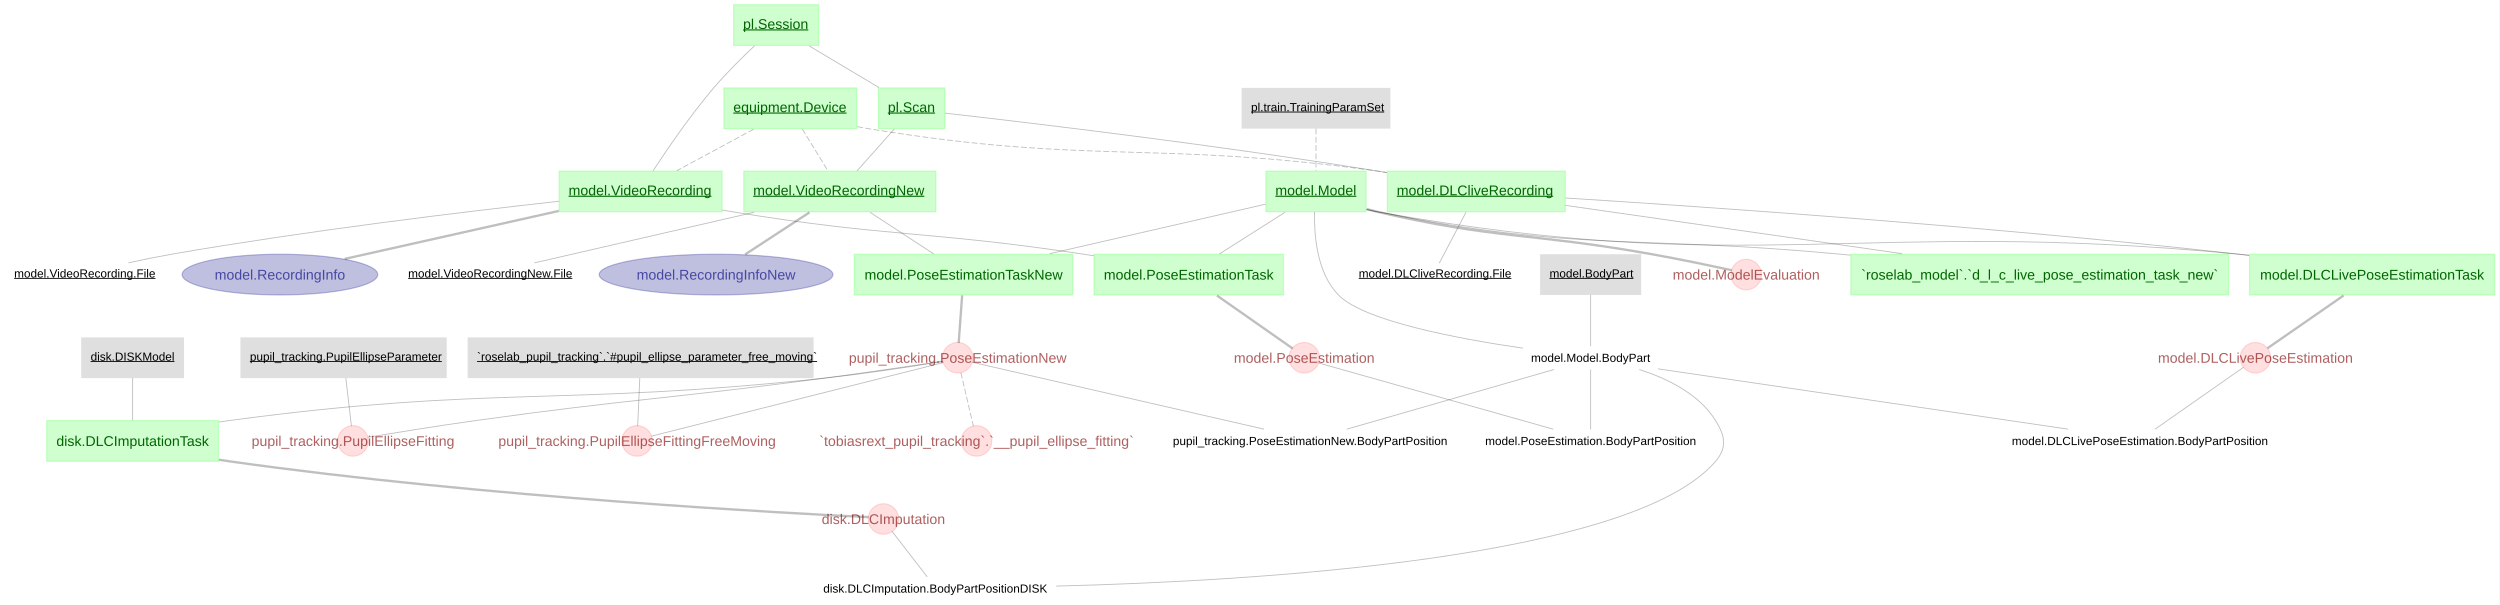
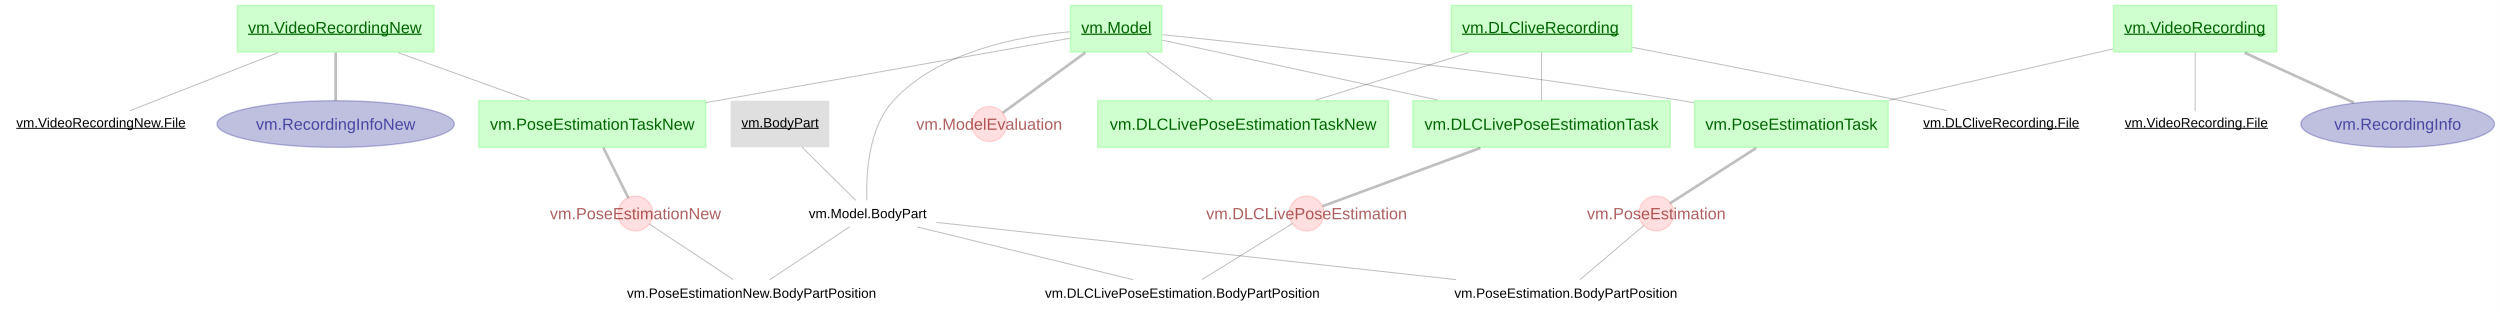
- <svg xmlns="http://www.w3.org/2000/svg" xmlns:xlink="http://www.w3.org/1999/xlink" width="2121pt" height="513pt" viewBox="0.00 0.00 2121.00 513.00">
-   <g id="graph0" class="graph" transform="scale(1 1) rotate(0) translate(4 509.28)">
-     <polygon fill="white" stroke="none" points="-4,4 -4,-509.28 2116.5,-509.28 2116.5,4 -4,4" />
+ <svg xmlns="http://www.w3.org/2000/svg" xmlns:xlink="http://www.w3.org/1999/xlink" width="1851pt" height="231pt" viewBox="0.00 0.00 1851.21 231.04">
+   <g id="graph0" class="graph" transform="scale(1 1) rotate(0) translate(4 227.04)">
+     <polygon fill="white" stroke="none" points="-4,4 -4,-227.04 1847.21,-227.04 1847.21,4 -4,4" />
    <g id="node1" class="node">
-       <polygon fill="#00ff00" fill-opacity="0.188" stroke="#00ff00" stroke-opacity="0.188" points="1886.75,-293.6 1566.25,-293.6 1566.25,-259.04 1886.75,-259.04 1886.75,-293.6" />
-       <text xml:space="preserve" text-anchor="middle" x="1726.5" y="-272.05" font-family="arial" font-size="12.00" fill="darkgreen">`roselab_model`.`d_l_c_live_pose_estimation_task_new`</text>
+       <g id="a_node1">
+         <a xlink:title="→ vm.Model → vm.BodyPart ">
+           <polygon fill="none" stroke="none" points="689.62,-78.96 587.38,-78.96 587.38,-58.96 689.62,-58.96 689.62,-78.96" />
+           <text text-anchor="middle" x="638.5" y="-65.46" font-family="arial" font-size="10.00">vm.Model.BodyPart</text>
+         </a>
+       </g>
+     </g>
+     <g id="node5" class="node">
+       <g id="a_node5">
+         <a xlink:title="→ vm.PoseEstimation → vm.Model.BodyPart ------------------------------ frame_index           x_pos                 y_pos                 z_pos=null            likelihood            ">
+           <polygon fill="none" stroke="none" points="1245.62,-20 1065.38,-20 1065.38,0 1245.62,0 1245.62,-20" />
+           <text text-anchor="middle" x="1155.5" y="-6.5" font-family="arial" font-size="10.00">vm.PoseEstimation.BodyPartPosition</text>
+         </a>
+       </g>
+     </g>
+     <g id="edge1" class="edge">
+       <path fill="none" stroke="#000000" stroke-width="0.75" stroke-opacity="0.251" d="M689.49,-62.34C779.29,-52.45 966.33,-31.84 1074.15,-19.96" />
+     </g>
+     <g id="node8" class="node">
+       <g id="a_node8">
+         <a xlink:title="→ vm.PoseEstimationNew → vm.Model.BodyPart ------------------------------ frame_index           x_pos                 y_pos                 z_pos=null            likelihood            ">
+           <polygon fill="none" stroke="none" points="652,-20 453,-20 453,0 652,0 652,-20" />
+           <text text-anchor="middle" x="552.5" y="-6.5" font-family="arial" font-size="10.00">vm.PoseEstimationNew.BodyPartPosition</text>
+         </a>
+       </g>
+     </g>
+     <g id="edge2" class="edge">
+       <path fill="none" stroke="#000000" stroke-width="0.75" stroke-opacity="0.251" d="M625.06,-59.06C608.91,-48.36 581.96,-30.51 565.84,-19.84" />
+     </g>
+     <g id="node9" class="node">
+       <g id="a_node9">
+         <a xlink:title="→ vm.DLCLivePoseEstimation → vm.Model.BodyPart ------------------------------ frame_index           x_pos                 y_pos                 z_pos=null            likelihood            ">
+           <polygon fill="none" stroke="none" points="980.75,-20 762.25,-20 762.25,0 980.75,0 980.75,-20" />
+           <text text-anchor="middle" x="871.5" y="-6.5" font-family="arial" font-size="10.00">vm.DLCLivePoseEstimation.BodyPartPosition</text>
+         </a>
+       </g>
+     </g>
+     <g id="edge3" class="edge">
+       <path fill="none" stroke="#000000" stroke-width="0.75" stroke-opacity="0.251" d="M675.16,-59C718.86,-48.31 791.44,-30.57 835.05,-19.91" />
    </g>
    <g id="node2" class="node">
-       <polygon fill="#000000" fill-opacity="0.125" stroke="none" points="686.25,-223.04 392.75,-223.04 392.75,-188.48 686.25,-188.48 686.25,-223.04" />
-       <text xml:space="preserve" text-anchor="start" x="400.75" y="-203.26" font-family="arial" text-decoration="underline" font-size="10.00">`roselab_pupil_tracking`.`#pupil_ellipse_parameter_free_moving`</text>
-     </g>
-     <g id="node31" class="node">
-       <g id="a_node31">
-         <a xlink:title="→ `roselab_pupil_tracking`.`#pupil_ellipse_parameter_free_moving` → pupil_tracking.PoseEstimationNew ------------------------------ ellipse_dict          cam_center            eye_center            pupil_center          scale                 theta                 phi                   diameter              ">
-           <ellipse fill="#ff0000" fill-opacity="0.125" stroke="#ff0000" stroke-opacity="0.125" cx="536.5" cy="-135.2" rx="12.96" ry="12.96" />
-           <text xml:space="preserve" text-anchor="middle" x="536.5" y="-130.93" font-family="arial" font-size="12.00" fill="#7f0000" fill-opacity="0.627">pupil_tracking.PupilEllipseFittingFreeMoving</text>
-         </a>
-       </g>
-     </g>
-     <g id="edge1" class="edge">
-       <path fill="none" stroke="#000000" stroke-width="0.75" stroke-opacity="0.251" d="M538.79,-188.51C538.24,-176 537.5,-159.01 537.01,-147.83" />
+       <g id="a_node2">
+         <a xlink:title="→ vm.VideoRecordingNew → vm.Model ------------------------------ task_mode=&quot;load&quot;      pose_estimation_output_dir=&quot;&quot;  pose_estimation_params=null  ">
+           <polygon fill="#00ff00" fill-opacity="0.188" stroke="#00ff00" stroke-opacity="0.188" points="518.62,-152.48 350.38,-152.48 350.38,-117.92 518.62,-117.92 518.62,-152.48" />
+           <text text-anchor="middle" x="434.5" y="-130.93" font-family="arial" font-size="12.00" fill="darkgreen">vm.PoseEstimationTaskNew</text>
+         </a>
+       </g>
+     </g>
+     <g id="node10" class="node">
+       <g id="a_node10">
+         <a xlink:title="→ vm.PoseEstimationTaskNew ------------------------------ pose_estimation_time  ">
+           <ellipse fill="#ff0000" fill-opacity="0.125" stroke="#ff0000" stroke-opacity="0.125" cx="466.5" cy="-68.96" rx="12.96" ry="12.96" />
+           <text text-anchor="middle" x="466.5" y="-64.69" font-family="arial" font-size="12.00" fill="#7f0000" fill-opacity="0.627">vm.PoseEstimationNew</text>
+         </a>
+       </g>
+     </g>
+     <g id="edge4" class="edge">
+       <path fill="none" stroke="#000000" stroke-width="2" stroke-opacity="0.251" d="M442.74,-117.66C448.59,-105.91 456.27,-90.49 461.29,-80.41" />
    </g>
    <g id="node3" class="node">
-       <ellipse fill="#ff0000" fill-opacity="0.125" stroke="#ff0000" stroke-opacity="0.125" cx="824.5" cy="-135.2" rx="12.96" ry="12.96" />
-       <text xml:space="preserve" text-anchor="middle" x="824.5" y="-130.93" font-family="arial" font-size="12.00" fill="#7f0000" fill-opacity="0.627">`tobiasrext_pupil_tracking`.`__pupil_ellipse_fitting`</text>
+       <g id="a_node3">
+         <a xlink:title="body_part             ------------------------------ body_part_description=&quot;&quot;  ">
+           <polygon fill="#000000" fill-opacity="0.125" stroke="none" points="610,-152.48 537,-152.48 537,-117.92 610,-117.92 610,-152.48" />
+           <text text-anchor="start" x="545" y="-132.7" font-family="arial" text-decoration="underline" font-size="10.00">vm.BodyPart</text>
+         </a>
+       </g>
+     </g>
+     <g id="edge5" class="edge">
+       <path fill="none" stroke="#000000" stroke-width="0.75" stroke-opacity="0.251" d="M589.9,-117.99C602.54,-105.5 619.52,-88.72 629.7,-78.66" />
    </g>
    <g id="node4" class="node">
      <g id="a_node4">
-         <a xlink:title="camera                ------------------------------ camera_description=&quot;&quot;  ">
-           <polygon fill="#00ff00" fill-opacity="0.188" stroke="#00ff00" stroke-opacity="0.188" points="722.88,-434.72 610.12,-434.72 610.12,-400.16 722.88,-400.16 722.88,-434.72" />
-           <text xml:space="preserve" text-anchor="start" x="618.12" y="-414.17" font-family="arial" text-decoration="underline" font-size="12.00" fill="darkgreen">equipment.Device</text>
+         <a xlink:title="→ `roselab_scan`.`scan` recording_id          ------------------------------ → `roselab_equipment`.`device` ">
+           <polygon fill="#00ff00" fill-opacity="0.188" stroke="#00ff00" stroke-opacity="0.188" points="1204.38,-223.04 1070.62,-223.04 1070.62,-188.48 1204.38,-188.48 1204.38,-223.04" />
+           <text text-anchor="start" x="1078.62" y="-202.49" font-family="arial" text-decoration="underline" font-size="12.00" fill="darkgreen">vm.DLCliveRecording</text>
+         </a>
+       </g>
+     </g>
+     <g id="node7" class="node">
+       <g id="a_node7">
+         <a xlink:title="→ vm.DLCliveRecording → vm.Model ------------------------------ task_mode=&quot;load&quot;      pose_estimation_output_dir=&quot;&quot;  pose_estimation_params=null  ">
+           <polygon fill="#00ff00" fill-opacity="0.188" stroke="#00ff00" stroke-opacity="0.188" points="1232.88,-152.48 1042.12,-152.48 1042.12,-117.92 1232.88,-117.92 1232.88,-152.48" />
+           <text text-anchor="middle" x="1137.5" y="-130.93" font-family="arial" font-size="12.00" fill="darkgreen">vm.DLCLivePoseEstimationTask</text>
+         </a>
+       </g>
+     </g>
+     <g id="edge6" class="edge">
+       <path fill="none" stroke="#000000" stroke-width="0.75" stroke-opacity="0.251" d="M1137.5,-188.16C1137.5,-177.38 1137.5,-163.39 1137.5,-152.64" />
+     </g>
+     <g id="node17" class="node">
+       <g id="a_node17">
+         <a xlink:title="→ vm.DLCliveRecording file_id               ------------------------------ file_path             ">
+           <polygon fill="none" stroke="none" points="1542.88,-145.2 1412.12,-145.2 1412.12,-125.2 1542.88,-125.2 1542.88,-145.2" />
+           <text text-anchor="start" x="1420.12" y="-132.7" font-family="arial" text-decoration="underline" font-size="10.00">vm.DLCliveRecording.File</text>
+         </a>
+       </g>
+     </g>
+     <g id="edge7" class="edge">
+       <path fill="none" stroke="#000000" stroke-width="0.75" stroke-opacity="0.251" d="M1204.82,-191.96C1258.64,-181.63 1336,-166.54 1403.5,-152.48 1414.58,-150.17 1426.56,-147.58 1437.59,-145.15" />
+     </g>
+     <g id="node22" class="node">
+       <g id="a_node22">
+         <a xlink:title="→ vm.DLCliveRecording → vm.Model ------------------------------ task_mode=&quot;load&quot;      pose_estimation_output_dir=&quot;&quot;  pose_estimation_params=null  ">
+           <polygon fill="#00ff00" fill-opacity="0.188" stroke="#00ff00" stroke-opacity="0.188" points="1024.25,-152.48 808.75,-152.48 808.75,-117.92 1024.25,-117.92 1024.25,-152.48" />
+           <text text-anchor="middle" x="916.5" y="-130.93" font-family="arial" font-size="12.00" fill="darkgreen">vm.DLCLivePoseEstimationTaskNew</text>
+         </a>
+       </g>
+     </g>
+     <g id="edge8" class="edge">
+       <path fill="none" stroke="#000000" stroke-width="0.75" stroke-opacity="0.251" d="M1083.44,-187.99C1049.06,-177.32 1004.73,-163.57 970.39,-152.92" />
+     </g>
+     <g id="node6" class="node">
+       <g id="a_node6">
+         <a xlink:title="→ vm.VideoRecording file_id               ------------------------------ file_path             ">
+           <polygon fill="none" stroke="none" points="1681.62,-145.2 1561.38,-145.2 1561.38,-125.2 1681.62,-125.2 1681.62,-145.2" />
+           <text text-anchor="start" x="1569.38" y="-132.7" font-family="arial" text-decoration="underline" font-size="10.00">vm.VideoRecording.File</text>
+         </a>
+       </g>
+     </g>
+     <g id="node14" class="node">
+       <g id="a_node14">
+         <a xlink:title="→ vm.DLCLivePoseEstimationTask ------------------------------ pose_estimation_time  ">
+           <ellipse fill="#ff0000" fill-opacity="0.125" stroke="#ff0000" stroke-opacity="0.125" cx="963.5" cy="-68.96" rx="12.96" ry="12.96" />
+           <text text-anchor="middle" x="963.5" y="-64.69" font-family="arial" font-size="12.00" fill="#7f0000" fill-opacity="0.627">vm.DLCLivePoseEstimation</text>
+         </a>
+       </g>
+     </g>
+     <g id="edge9" class="edge">
+       <path fill="none" stroke="#000000" stroke-width="2" stroke-opacity="0.251" d="M1092.24,-117.49C1052.97,-102.99 998.83,-83 975.26,-74.3" />
+     </g>
+     <g id="edge10" class="edge">
+       <path fill="none" stroke="#000000" stroke-width="0.75" stroke-opacity="0.251" d="M476.7,-61.2C492.19,-50.95 521.64,-31.44 538.92,-20" />
+     </g>
+     <g id="node11" class="node">
+       <g id="a_node11">
+         <a xlink:title="→ vm.VideoRecording ------------------------------ px_height             px_width              nframes               fps=null              recording_datetime=null  recording_duration    ">
+           <ellipse fill="#00007f" fill-opacity="0.251" stroke="#00007f" stroke-opacity="0.251" cx="1771.5" cy="-135.2" rx="71.71" ry="17.28" />
+           <text text-anchor="middle" x="1771.5" y="-130.93" font-family="arial" font-size="12.00" fill="#00007f" fill-opacity="0.627">vm.RecordingInfo</text>
        </a>
      </g>
    </g>
    <g id="node12" class="node">
      <g id="a_node12">
-         <a xlink:title="→ pl.Session recording_id          ------------------------------ → equipment.Device ">
-           <polygon fill="#00ff00" fill-opacity="0.188" stroke="#00ff00" stroke-opacity="0.188" points="608.62,-364.16 470.38,-364.16 470.38,-329.6 608.62,-329.6 608.62,-364.16" />
-           <text xml:space="preserve" text-anchor="start" x="478.38" y="-343.61" font-family="arial" text-decoration="underline" font-size="12.00" fill="darkgreen">model.VideoRecording</text>
-         </a>
-       </g>
-     </g>
-     <g id="edge2" class="edge">
-       <path fill="none" stroke="#000000" stroke-width="0.75" stroke-dasharray="5,2" stroke-opacity="0.251" d="M635.43,-399.67C615.61,-388.96 590.01,-375.15 570.25,-364.48" />
+         <a xlink:title="model_name            ------------------------------ task                  date                  iteration             snapshotindex         shuffle               trainingsetindex      scorer                config_template       project_path          model_prefix=&quot;&quot;       model_description=&quot;&quot;  → [nullable] `roselab_train`.`#training_param_set` UNIQUE INDEX (task, date, iteration, shuffle, snapshotindex, trainingsetindex) ">
+           <polygon fill="#00ff00" fill-opacity="0.188" stroke="#00ff00" stroke-opacity="0.188" points="856.38,-223.04 788.62,-223.04 788.62,-188.48 856.38,-188.48 856.38,-223.04" />
+           <text text-anchor="start" x="796.62" y="-202.49" font-family="arial" text-decoration="underline" font-size="12.00" fill="darkgreen">vm.Model</text>
+         </a>
+       </g>
+     </g>
+     <g id="edge11" class="edge">
+       <path fill="none" stroke="#000000" stroke-width="0.75" stroke-opacity="0.251" d="M788.2,-203.51C750.66,-200.24 691.32,-189.14 657.5,-152.48 638.26,-131.63 637.23,-95.31 637.89,-78.7" />
+     </g>
+     <g id="edge12" class="edge">
+       <path fill="none" stroke="#000000" stroke-width="0.75" stroke-opacity="0.251" d="M788.41,-198.74C728.59,-188.17 603.07,-165.99 518.76,-151.09" />
+     </g>
+     <g id="edge13" class="edge">
+       <path fill="none" stroke="#000000" stroke-width="0.75" stroke-opacity="0.251" d="M856.81,-197.29C905.36,-186.72 995.45,-167.12 1060.49,-152.96" />
+     </g>
+     <g id="node20" class="node">
+       <g id="a_node20">
+         <a xlink:title="→ vm.Model ------------------------------ train_iterations      train_error=null      test_error=null       p_cutoff=null         train_error_p=null    test_error_p=null     ">
+           <ellipse fill="#ff0000" fill-opacity="0.125" stroke="#ff0000" stroke-opacity="0.125" cx="728.5" cy="-135.2" rx="12.96" ry="12.96" />
+           <text text-anchor="middle" x="728.5" y="-130.93" font-family="arial" font-size="12.00" fill="#7f0000" fill-opacity="0.627">vm.ModelEvaluation</text>
+         </a>
+       </g>
+     </g>
+     <g id="edge14" class="edge">
+       <path fill="none" stroke="#000000" stroke-width="2" stroke-opacity="0.251" d="M799.75,-188.16C780.18,-173.9 752.91,-154 738.44,-143.45" />
+     </g>
+     <g id="node21" class="node">
+       <g id="a_node21">
+         <a xlink:title="→ vm.VideoRecording → vm.Model ------------------------------ task_mode=&quot;load&quot;      pose_estimation_output_dir=&quot;&quot;  pose_estimation_params=null  ">
+           <polygon fill="#00ff00" fill-opacity="0.188" stroke="#00ff00" stroke-opacity="0.188" points="1394.25,-152.48 1250.75,-152.48 1250.75,-117.92 1394.25,-117.92 1394.25,-152.48" />
+           <text text-anchor="middle" x="1322.5" y="-130.93" font-family="arial" font-size="12.00" fill="darkgreen">vm.PoseEstimationTask</text>
+         </a>
+       </g>
+     </g>
+     <g id="edge15" class="edge">
+       <path fill="none" stroke="#000000" stroke-width="0.75" stroke-opacity="0.251" d="M856.84,-201.35C928.54,-194.03 1099.32,-175.61 1241.5,-152.48 1244.47,-152 1247.5,-151.48 1250.56,-150.95" />
+     </g>
+     <g id="edge16" class="edge">
+       <path fill="none" stroke="#000000" stroke-width="0.75" stroke-opacity="0.251" d="M845.25,-188.16C859.93,-177.46 878.94,-163.6 893.63,-152.88" />
+     </g>
+     <g id="node13" class="node">
+       <g id="a_node13">
+         <a xlink:title="→ vm.PoseEstimationTask ------------------------------ pose_estimation_time  ">
+           <ellipse fill="#ff0000" fill-opacity="0.125" stroke="#ff0000" stroke-opacity="0.125" cx="1222.5" cy="-68.96" rx="12.96" ry="12.96" />
+           <text text-anchor="middle" x="1222.5" y="-64.69" font-family="arial" font-size="12.00" fill="#7f0000" fill-opacity="0.627">vm.PoseEstimation</text>
+         </a>
+       </g>
+     </g>
+     <g id="edge17" class="edge">
+       <path fill="none" stroke="#000000" stroke-width="0.75" stroke-opacity="0.251" d="M1213.18,-60.04C1200.81,-49.52 1179.03,-31 1166.06,-19.98" />
+     </g>
+     <g id="edge18" class="edge">
+       <path fill="none" stroke="#000000" stroke-width="0.75" stroke-opacity="0.251" d="M953.3,-61.65C936.93,-51.51 904.71,-31.56 885.97,-19.96" />
+     </g>
+     <g id="node15" class="node">
+       <g id="a_node15">
+         <a xlink:title="→ vm.VideoRecordingNew file_id               ------------------------------ file_path             ">
+           <polygon fill="none" stroke="none" points="139,-145.2 0,-145.2 0,-125.2 139,-125.2 139,-145.2" />
+           <text text-anchor="start" x="8" y="-132.7" font-family="arial" text-decoration="underline" font-size="10.00">vm.VideoRecordingNew.File</text>
+         </a>
+       </g>
+     </g>
+     <g id="node16" class="node">
+       <g id="a_node16">
+         <a xlink:title="→ vm.VideoRecordingNew ------------------------------ px_height             px_width              nframes               fps=null              recording_datetime=null  recording_duration    ">
+           <ellipse fill="#00007f" fill-opacity="0.251" stroke="#00007f" stroke-opacity="0.251" cx="244.5" cy="-135.2" rx="87.89" ry="17.28" />
+           <text text-anchor="middle" x="244.5" y="-130.93" font-family="arial" font-size="12.00" fill="#00007f" fill-opacity="0.627">vm.RecordingInfoNew</text>
+         </a>
+       </g>
+     </g>
+     <g id="node18" class="node">
+       <g id="a_node18">
+         <a xlink:title="→ `roselab_session`.`session` recording_id          ------------------------------ → `roselab_equipment`.`device` ">
+           <polygon fill="#00ff00" fill-opacity="0.188" stroke="#00ff00" stroke-opacity="0.188" points="1682,-223.04 1561,-223.04 1561,-188.48 1682,-188.48 1682,-223.04" />
+           <text text-anchor="start" x="1569" y="-202.49" font-family="arial" text-decoration="underline" font-size="12.00" fill="darkgreen">vm.VideoRecording</text>
+         </a>
+       </g>
+     </g>
+     <g id="edge19" class="edge">
+       <path fill="none" stroke="#000000" stroke-width="0.75" stroke-opacity="0.251" d="M1621.5,-188.16C1621.5,-174.53 1621.5,-155.76 1621.5,-144.91" />
+     </g>
+     <g id="edge20" class="edge">
+       <path fill="none" stroke="#000000" stroke-width="2" stroke-opacity="0.251" d="M1658.19,-187.99C1682.91,-176.69 1715.22,-161.92 1739.01,-151.05" />
+     </g>
+     <g id="edge21" class="edge">
+       <path fill="none" stroke="#000000" stroke-width="0.75" stroke-opacity="0.251" d="M1560.63,-190.8C1512.57,-179.78 1445.37,-164.37 1394.61,-152.73" />
    </g>
    <g id="node19" class="node">
      <g id="a_node19">
-         <a xlink:title="→ pl.Scan recording_id          ------------------------------ → equipment.Device ">
-           <polygon fill="#00ff00" fill-opacity="0.188" stroke="#00ff00" stroke-opacity="0.188" points="790,-364.16 627,-364.16 627,-329.6 790,-329.6 790,-364.16" />
-           <text xml:space="preserve" text-anchor="start" x="635" y="-343.61" font-family="arial" text-decoration="underline" font-size="12.00" fill="darkgreen">model.VideoRecordingNew</text>
-         </a>
-       </g>
-     </g>
-     <g id="edge3" class="edge">
-       <path fill="none" stroke="#000000" stroke-width="0.75" stroke-dasharray="5,2" stroke-opacity="0.251" d="M676.67,-399.84C683.27,-389.06 691.84,-375.07 698.43,-364.32" />
-     </g>
-     <g id="node22" class="node">
-       <g id="a_node22">
-         <a xlink:title="→ pl.Scan recording_id          ------------------------------ → equipment.Device ">
-           <polygon fill="#00ff00" fill-opacity="0.188" stroke="#00ff00" stroke-opacity="0.188" points="1324,-364.16 1173,-364.16 1173,-329.6 1324,-329.6 1324,-364.16" />
-           <text xml:space="preserve" text-anchor="start" x="1181" y="-343.61" font-family="arial" text-decoration="underline" font-size="12.00" fill="darkgreen">model.DLCliveRecording</text>
-         </a>
-       </g>
-     </g>
-     <g id="edge4" class="edge">
-       <path fill="none" stroke="#000000" stroke-width="0.75" stroke-dasharray="5,2" stroke-opacity="0.251" d="M723.26,-401.83C726.38,-401.22 729.47,-400.66 732.5,-400.16 922.63,-368.99 973.65,-390.53 1164.5,-364.16 1167.15,-363.79 1169.84,-363.4 1172.56,-362.98" />
-     </g>
-     <g id="node5" class="node">
-       <g id="a_node5">
-         <a xlink:title="parameter_id          ------------------------------ likelihood_thres      exclude_ir_std        ellipticity_thres     description           ">
-           <polygon fill="#000000" fill-opacity="0.125" stroke="none" points="375,-223.04 200,-223.04 200,-188.48 375,-188.48 375,-223.04" />
-           <text xml:space="preserve" text-anchor="start" x="208" y="-203.26" font-family="arial" text-decoration="underline" font-size="10.00">pupil_tracking.PupilEllipseParameter</text>
-         </a>
-       </g>
-     </g>
-     <g id="node14" class="node">
-       <g id="a_node14">
-         <a xlink:title="→ pupil_tracking.PupilEllipseParameter → pupil_tracking.PoseEstimationNew ------------------------------ ellipse_dict          cam_center            eye_center            scale                 theta                 phi                   diameter              ">
-           <ellipse fill="#ff0000" fill-opacity="0.125" stroke="#ff0000" stroke-opacity="0.125" cx="295.5" cy="-135.2" rx="12.96" ry="12.96" />
-           <text xml:space="preserve" text-anchor="middle" x="295.5" y="-130.93" font-family="arial" font-size="12.00" fill="#7f0000" fill-opacity="0.627">pupil_tracking.PupilEllipseFitting</text>
-         </a>
-       </g>
-     </g>
-     <g id="edge5" class="edge">
-       <path fill="none" stroke="#000000" stroke-width="0.75" stroke-opacity="0.251" d="M289.4,-188.51C290.86,-176 292.84,-159.01 294.14,-147.83" />
-     </g>
-     <g id="node6" class="node">
-       <g id="a_node6">
-         <a xlink:title="→ model.Model → model.BodyPart ">
-           <polygon fill="none" stroke="none" points="1403,-215.76 1288,-215.76 1288,-195.76 1403,-195.76 1403,-215.76" />
-           <text xml:space="preserve" text-anchor="middle" x="1345.5" y="-202.26" font-family="arial" font-size="10.00">model.Model.BodyPart</text>
-         </a>
-       </g>
-     </g>
-     <g id="node8" class="node">
-       <g id="a_node8">
-         <a xlink:title="→ disk.DLCImputation → model.Model.BodyPart ------------------------------ frame_index           x_pos                 y_pos                 z_pos=null            uncertainty           imputed_mask          original_likelihood   ">
-           <polygon fill="none" stroke="none" points="892.38,-20 686.62,-20 686.62,0 892.38,0 892.38,-20" />
-           <text xml:space="preserve" text-anchor="middle" x="789.5" y="-6.5" font-family="arial" font-size="10.00">disk.DLCImputation.BodyPartPositionDISK</text>
-         </a>
-       </g>
-     </g>
-     <g id="edge6" class="edge">
-       <path fill="none" stroke="#000000" stroke-width="0.75" stroke-opacity="0.251" d="M1386.75,-195.78C1410.09,-188.36 1437.36,-175.22 1451.5,-152.48 1459.61,-139.44 1461.46,-129.62 1451.5,-117.92 1380.88,-34.98 1059.8,-16.17 892.14,-12.04" />
-     </g>
-     <g id="node9" class="node">
-       <g id="a_node9">
-         <a xlink:title="→ pupil_tracking.PoseEstimationNew → model.Model.BodyPart ------------------------------ frame_index           x_pos                 y_pos                 z_pos=null            likelihood            ">
-           <polygon fill="none" stroke="none" points="1230.62,-145.2 984.38,-145.2 984.38,-125.2 1230.62,-125.2 1230.62,-145.2" />
-           <text xml:space="preserve" text-anchor="middle" x="1107.5" y="-131.7" font-family="arial" font-size="10.00">pupil_tracking.PoseEstimationNew.BodyPartPosition</text>
-         </a>
-       </g>
-     </g>
-     <g id="edge7" class="edge">
-       <path fill="none" stroke="#000000" stroke-width="0.75" stroke-opacity="0.251" d="M1314.39,-195.8C1268.77,-182.66 1184.24,-158.31 1138.62,-145.17" />
-     </g>
-     <g id="node26" class="node">
-       <g id="a_node26">
-         <a xlink:title="→ model.DLCLivePoseEstimation → model.Model.BodyPart ------------------------------ frame_index           x_pos                 y_pos                 z_pos=null            likelihood            ">
-           <polygon fill="none" stroke="none" points="1927.12,-145.2 1695.88,-145.2 1695.88,-125.2 1927.12,-125.2 1927.12,-145.2" />
-           <text xml:space="preserve" text-anchor="middle" x="1811.5" y="-131.7" font-family="arial" font-size="10.00">model.DLCLivePoseEstimation.BodyPartPosition</text>
-         </a>
-       </g>
-     </g>
-     <g id="edge8" class="edge">
-       <path fill="none" stroke="#000000" stroke-width="0.75" stroke-opacity="0.251" d="M1402.64,-196.35C1490.99,-183.36 1659.97,-158.49 1750.56,-145.17" />
-     </g>
-     <g id="node32" class="node">
-       <g id="a_node32">
-         <a xlink:title="→ model.PoseEstimation → model.Model.BodyPart ------------------------------ frame_index           x_pos                 y_pos                 z_pos=null            likelihood            ">
-           <polygon fill="none" stroke="none" points="1442,-145.2 1249,-145.2 1249,-125.2 1442,-125.2 1442,-145.2" />
-           <text xml:space="preserve" text-anchor="middle" x="1345.5" y="-131.7" font-family="arial" font-size="10.00">model.PoseEstimation.BodyPartPosition</text>
-         </a>
-       </g>
-     </g>
-     <g id="edge9" class="edge">
-       <path fill="none" stroke="#000000" stroke-width="0.75" stroke-opacity="0.251" d="M1345.5,-195.8C1345.5,-182.58 1345.5,-158.04 1345.5,-144.95" />
-     </g>
-     <g id="node7" class="node">
-       <g id="a_node7">
-         <a xlink:title="body_part             ------------------------------ body_part_description=&quot;&quot;  ">
-           <polygon fill="#000000" fill-opacity="0.125" stroke="none" points="1388.38,-293.6 1302.62,-293.6 1302.62,-259.04 1388.38,-259.04 1388.38,-293.6" />
-           <text xml:space="preserve" text-anchor="start" x="1310.62" y="-273.82" font-family="arial" text-decoration="underline" font-size="10.00">model.BodyPart</text>
-         </a>
-       </g>
-     </g>
-     <g id="edge10" class="edge">
-       <path fill="none" stroke="#000000" stroke-width="0.75" stroke-opacity="0.251" d="M1345.5,-259.07C1345.5,-245.45 1345.5,-226.52 1345.5,-215.56" />
-     </g>
-     <g id="node10" class="node">
-       <g id="a_node10">
-         <a xlink:title="→ model.DLCliveRecording → model.Model ------------------------------ task_mode=&quot;load&quot;      pose_estimation_output_dir=&quot;&quot;  pose_estimation_params=null  ">
-           <polygon fill="#00ff00" fill-opacity="0.188" stroke="#00ff00" stroke-opacity="0.188" points="2112.5,-293.6 1904.5,-293.6 1904.5,-259.04 2112.5,-259.04 2112.5,-293.6" />
-           <text xml:space="preserve" text-anchor="middle" x="2008.5" y="-272.05" font-family="arial" font-size="12.00" fill="darkgreen">model.DLCLivePoseEstimationTask</text>
-         </a>
-       </g>
-     </g>
-     <g id="node28" class="node">
-       <g id="a_node28">
-         <a xlink:title="→ model.DLCLivePoseEstimationTask ------------------------------ pose_estimation_time  ">
-           <ellipse fill="#ff0000" fill-opacity="0.125" stroke="#ff0000" stroke-opacity="0.125" cx="1909.5" cy="-205.76" rx="12.96" ry="12.96" />
-           <text xml:space="preserve" text-anchor="middle" x="1909.5" y="-201.49" font-family="arial" font-size="12.00" fill="#7f0000" fill-opacity="0.627">model.DLCLivePoseEstimation</text>
-         </a>
-       </g>
-     </g>
-     <g id="edge11" class="edge">
-       <path fill="none" stroke="#000000" stroke-width="2" stroke-opacity="0.251" d="M1984.28,-258.55C1963.56,-244.2 1934.76,-224.25 1919.66,-213.8" />
-     </g>
-     <g id="node11" class="node">
-       <g id="a_node11">
-         <a xlink:title="→ model.VideoRecordingNew ------------------------------ px_height             px_width              nframes               fps=null              recording_datetime=null  recording_duration    ">
-           <ellipse fill="#00007f" fill-opacity="0.251" stroke="#00007f" stroke-opacity="0.251" cx="603.5" cy="-276.32" rx="99.16" ry="17.28" />
-           <text xml:space="preserve" text-anchor="middle" x="603.5" y="-272.05" font-family="arial" font-size="12.00" fill="#00007f" fill-opacity="0.627">model.RecordingInfoNew</text>
-         </a>
-       </g>
-     </g>
-     <g id="node16" class="node">
-       <g id="a_node16">
-         <a xlink:title="→ model.VideoRecording → model.Model ------------------------------ task_mode=&quot;load&quot;      pose_estimation_output_dir=&quot;&quot;  pose_estimation_params=null  ">
-           <polygon fill="#00ff00" fill-opacity="0.188" stroke="#00ff00" stroke-opacity="0.188" points="1084.88,-293.6 924.12,-293.6 924.12,-259.04 1084.88,-259.04 1084.88,-293.6" />
-           <text xml:space="preserve" text-anchor="middle" x="1004.5" y="-272.05" font-family="arial" font-size="12.00" fill="darkgreen">model.PoseEstimationTask</text>
-         </a>
-       </g>
-     </g>
-     <g id="edge12" class="edge">
-       <path fill="none" stroke="#000000" stroke-width="0.75" stroke-opacity="0.251" d="M608.76,-331.1C611.71,-330.58 614.63,-330.07 617.5,-329.6 749.14,-307.95 783.6,-313.61 915.5,-293.6 918.3,-293.18 921.14,-292.73 924.01,-292.27" />
-     </g>
-     <g id="node24" class="node">
-       <g id="a_node24">
-         <a xlink:title="→ model.VideoRecording file_id               ------------------------------ file_path             ">
-           <polygon fill="none" stroke="none" points="133,-286.32 0,-286.32 0,-266.32 133,-266.32 133,-286.32" />
-           <text xml:space="preserve" text-anchor="start" x="8" y="-273.82" font-family="arial" text-decoration="underline" font-size="10.00">model.VideoRecording.File</text>
-         </a>
-       </g>
-     </g>
-     <g id="edge13" class="edge">
-       <path fill="none" stroke="#000000" stroke-width="0.75" stroke-opacity="0.251" d="M470.21,-338.55C390.6,-329.71 256.16,-313.54 141.5,-293.6 129.55,-291.52 116.62,-288.87 104.92,-286.3" />
-     </g>
-     <g id="node33" class="node">
-       <g id="a_node33">
-         <a xlink:title="→ model.VideoRecording ------------------------------ px_height             px_width              nframes               fps=null              recording_datetime=null  recording_duration    ">
-           <ellipse fill="#00007f" fill-opacity="0.251" stroke="#00007f" stroke-opacity="0.251" cx="233.5" cy="-276.32" rx="82.99" ry="17.28" />
-           <text xml:space="preserve" text-anchor="middle" x="233.5" y="-272.05" font-family="arial" font-size="12.00" fill="#00007f" fill-opacity="0.627">model.RecordingInfo</text>
-         </a>
-       </g>
-     </g>
-     <g id="edge14" class="edge">
-       <path fill="none" stroke="#000000" stroke-width="2" stroke-opacity="0.251" d="M470.06,-330.32C415.05,-318 339.24,-301.01 288.41,-289.62" />
-     </g>
-     <g id="node13" class="node">
-       <g id="a_node13">
-         <a xlink:title="disk_model_name       ------------------------------ model_path            model_description=&quot;&quot;  data_type             n_keypoints           seq_length            network_type          ">
-           <polygon fill="#000000" fill-opacity="0.125" stroke="none" points="152.12,-223.04 64.88,-223.04 64.88,-188.48 152.12,-188.48 152.12,-223.04" />
-           <text xml:space="preserve" text-anchor="start" x="72.88" y="-203.26" font-family="arial" text-decoration="underline" font-size="10.00">disk.DISKModel</text>
-         </a>
-       </g>
-     </g>
-     <g id="node18" class="node">
-       <g id="a_node18">
-         <a xlink:title="→ pupil_tracking.PoseEstimationNew → disk.DISKModel ------------------------------ task_mode             output_dir=&quot;&quot;         disk_params=null      task_description=&quot;&quot;   ">
-           <polygon fill="#00ff00" fill-opacity="0.188" stroke="#00ff00" stroke-opacity="0.188" points="181.38,-152.48 35.62,-152.48 35.62,-117.92 181.38,-117.92 181.38,-152.48" />
-           <text xml:space="preserve" text-anchor="middle" x="108.5" y="-130.93" font-family="arial" font-size="12.00" fill="darkgreen">disk.DLCImputationTask</text>
-         </a>
-       </g>
-     </g>
-     <g id="edge15" class="edge">
-       <path fill="none" stroke="#000000" stroke-width="0.75" stroke-opacity="0.251" d="M108.5,-188.51C108.5,-177.74 108.5,-163.65 108.5,-152.81" />
-     </g>
-     <g id="node15" class="node">
-       <g id="a_node15">
-         <a xlink:title="→ model.DLCliveRecording file_id               ------------------------------ file_path             ">
-           <polygon fill="none" stroke="none" points="1284.25,-286.32 1140.75,-286.32 1140.75,-266.32 1284.25,-266.32 1284.25,-286.32" />
-           <text xml:space="preserve" text-anchor="start" x="1148.75" y="-273.82" font-family="arial" text-decoration="underline" font-size="10.00">model.DLCliveRecording.File</text>
-         </a>
-       </g>
-     </g>
-     <g id="node25" class="node">
-       <g id="a_node25">
-         <a xlink:title="→ model.PoseEstimationTask ------------------------------ pose_estimation_time  ">
-           <ellipse fill="#ff0000" fill-opacity="0.125" stroke="#ff0000" stroke-opacity="0.125" cx="1102.5" cy="-205.76" rx="12.96" ry="12.96" />
-           <text xml:space="preserve" text-anchor="middle" x="1102.5" y="-201.49" font-family="arial" font-size="12.00" fill="#7f0000" fill-opacity="0.627">model.PoseEstimation</text>
-         </a>
-       </g>
-     </g>
-     <g id="edge16" class="edge">
-       <path fill="none" stroke="#000000" stroke-width="2" stroke-opacity="0.251" d="M1028.47,-258.55C1049.1,-244.12 1077.81,-224.03 1092.69,-213.62" />
-     </g>
-     <g id="node17" class="node">
-       <g id="a_node17">
-         <a xlink:title="model_name            ------------------------------ task                  date                  iteration             snapshotindex         shuffle               trainingsetindex      scorer                config_template       project_path          model_prefix=&quot;&quot;       model_description=&quot;&quot;  → [nullable] pl.train.TrainingParamSet UNIQUE INDEX (task, date, iteration, shuffle, snapshotindex, trainingsetindex) ">
-           <polygon fill="#00ff00" fill-opacity="0.188" stroke="#00ff00" stroke-opacity="0.188" points="1155,-364.16 1070,-364.16 1070,-329.6 1155,-329.6 1155,-364.16" />
-           <text xml:space="preserve" text-anchor="start" x="1078" y="-343.61" font-family="arial" text-decoration="underline" font-size="12.00" fill="darkgreen">model.Model</text>
-         </a>
-       </g>
-     </g>
-     <g id="edge17" class="edge">
-       <path fill="none" stroke="#000000" stroke-width="0.75" stroke-opacity="0.251" d="M1155.45,-331.66C1158.49,-330.89 1161.53,-330.19 1164.5,-329.6 1336.49,-295.2 1382.87,-310.01 1557.5,-293.6 1560.29,-293.34 1563.1,-293.07 1565.94,-292.81" />
-     </g>
-     <g id="edge18" class="edge">
-       <path fill="none" stroke="#000000" stroke-width="0.75" stroke-opacity="0.251" d="M1111.29,-329.42C1110.81,-309.95 1113.17,-277.81 1131.5,-259.04 1153.04,-236.97 1232.35,-221.96 1288.11,-213.88" />
-     </g>
-     <g id="edge19" class="edge">
-       <path fill="none" stroke="#000000" stroke-width="0.75" stroke-opacity="0.251" d="M1155.42,-331.52C1158.47,-330.78 1161.52,-330.13 1164.5,-329.6 1484.74,-272.55 1571.72,-324.83 1895.5,-293.6 1898.36,-293.32 1901.26,-293.03 1904.18,-292.71" />
-     </g>
-     <g id="edge20" class="edge">
-       <path fill="none" stroke="#000000" stroke-width="0.75" stroke-opacity="0.251" d="M1086.08,-329.11C1069.22,-318.4 1047.45,-304.59 1030.65,-293.92" />
-     </g>
-     <g id="node23" class="node">
-       <g id="a_node23">
-         <a xlink:title="→ model.VideoRecordingNew → model.Model ------------------------------ task_mode=&quot;load&quot;      pose_estimation_output_dir=&quot;&quot;  pose_estimation_params=null  ">
-           <polygon fill="#00ff00" fill-opacity="0.188" stroke="#00ff00" stroke-opacity="0.188" points="906.25,-293.6 720.75,-293.6 720.75,-259.04 906.25,-259.04 906.25,-293.6" />
-           <text xml:space="preserve" text-anchor="middle" x="813.5" y="-272.05" font-family="arial" font-size="12.00" fill="darkgreen">model.PoseEstimationTaskNew</text>
-         </a>
-       </g>
-     </g>
-     <g id="edge21" class="edge">
-       <path fill="none" stroke="#000000" stroke-width="0.75" stroke-opacity="0.251" d="M1069.66,-336.06C1021.94,-325.12 943.98,-307.24 886.58,-294.08" />
-     </g>
-     <g id="node27" class="node">
-       <g id="a_node27">
-         <a xlink:title="→ model.Model ------------------------------ train_iterations      train_error=null      test_error=null       p_cutoff=null         train_error_p=null    test_error_p=null     ">
-           <ellipse fill="#ff0000" fill-opacity="0.125" stroke="#ff0000" stroke-opacity="0.125" cx="1477.5" cy="-276.32" rx="12.96" ry="12.96" />
-           <text xml:space="preserve" text-anchor="middle" x="1477.5" y="-272.05" font-family="arial" font-size="12.00" fill="#7f0000" fill-opacity="0.627">model.ModelEvaluation</text>
+         <a xlink:title="→ `roselab_scan`.`scan` recording_id          ------------------------------ → `roselab_equipment`.`device` ">
+           <polygon fill="#00ff00" fill-opacity="0.188" stroke="#00ff00" stroke-opacity="0.188" points="317.38,-223.04 171.62,-223.04 171.62,-188.48 317.38,-188.48 317.38,-223.04" />
+           <text text-anchor="start" x="179.62" y="-202.49" font-family="arial" text-decoration="underline" font-size="12.00" fill="darkgreen">vm.VideoRecordingNew</text>
        </a>
      </g>
    </g>
    <g id="edge22" class="edge">
-       <path fill="none" stroke="#000000" stroke-width="2" stroke-opacity="0.251" d="M1155.49,-331.87C1158.53,-331.05 1161.55,-330.29 1164.5,-329.6 1266.56,-305.88 1294.35,-312.05 1397.5,-293.6 1421.64,-289.28 1449.69,-283.37 1465.34,-279.98" />
-     </g>
-     <g id="node21" class="node">
-       <g id="a_node21">
-         <a xlink:title="→ disk.DLCImputationTask ------------------------------ imputation_time       n_frames_total        n_frames_imputed      n_values_imputed      ">
-           <ellipse fill="#ff0000" fill-opacity="0.125" stroke="#ff0000" stroke-opacity="0.125" cx="745.5" cy="-68.96" rx="12.96" ry="12.96" />
-           <text xml:space="preserve" text-anchor="middle" x="745.5" y="-64.69" font-family="arial" font-size="12.00" fill="#7f0000" fill-opacity="0.627">disk.DLCImputation</text>
-         </a>
-       </g>
+       <path fill="none" stroke="#000000" stroke-width="0.75" stroke-opacity="0.251" d="M290.98,-187.99C320.53,-177.32 358.65,-163.57 388.17,-152.92" />
    </g>
    <g id="edge23" class="edge">
-       <path fill="none" stroke="#000000" stroke-width="2" stroke-opacity="0.251" d="M181.75,-119.24C184.7,-118.77 187.63,-118.33 190.5,-117.92 406.42,-87.25 672.58,-73.4 732.94,-70.53" />
+       <path fill="none" stroke="#000000" stroke-width="0.75" stroke-opacity="0.251" d="M201.69,-187.99C167.08,-174.43 119.73,-155.88 92.1,-145.05" />
    </g>
    <g id="edge24" class="edge">
-       <path fill="none" stroke="#000000" stroke-width="2" stroke-opacity="0.251" d="M682.81,-329.11C666.18,-318.25 644.63,-304.18 628.2,-293.45" />
+       <path fill="none" stroke="#000000" stroke-width="2" stroke-opacity="0.251" d="M244.5,-188.16C244.5,-177.38 244.5,-163.39 244.5,-152.64" />
    </g>
    <g id="edge25" class="edge">
-       <path fill="none" stroke="#000000" stroke-width="0.75" stroke-opacity="0.251" d="M734.19,-329.11C750.58,-318.4 771.74,-304.59 788.08,-293.92" />
-     </g>
-     <g id="node29" class="node">
-       <g id="a_node29">
-         <a xlink:title="→ model.VideoRecordingNew file_id               ------------------------------ file_path             ">
-           <polygon fill="none" stroke="none" points="486.75,-286.32 334.25,-286.32 334.25,-266.32 486.75,-266.32 486.75,-286.32" />
-           <text xml:space="preserve" text-anchor="start" x="342.25" y="-273.82" font-family="arial" text-decoration="underline" font-size="10.00">model.VideoRecordingNew.File</text>
-         </a>
-       </g>
-     </g>
-     <g id="edge26" class="edge">
-       <path fill="none" stroke="#000000" stroke-width="0.75" stroke-opacity="0.251" d="M635.6,-329.11C576.84,-315.59 496.5,-297.11 449.39,-286.27" />
-     </g>
-     <g id="node20" class="node">
-       <g id="a_node20">
-         <a xlink:title="paramset_idx          ------------------------------ paramset_desc         param_set_hash        params                UNIQUE INDEX (param_set_hash) ">
-           <polygon fill="#000000" fill-opacity="0.125" stroke="none" points="1175.62,-434.72 1049.38,-434.72 1049.38,-400.16 1175.62,-400.16 1175.62,-434.72" />
-           <text xml:space="preserve" text-anchor="start" x="1057.38" y="-414.94" font-family="arial" text-decoration="underline" font-size="10.00">pl.train.TrainingParamSet</text>
-         </a>
-       </g>
-     </g>
-     <g id="edge27" class="edge">
-       <path fill="none" stroke="#000000" stroke-width="0.75" stroke-dasharray="5,2" stroke-opacity="0.251" d="M1112.5,-400.19C1112.5,-389.42 1112.5,-375.33 1112.5,-364.49" />
-     </g>
-     <g id="edge28" class="edge">
-       <path fill="none" stroke="#000000" stroke-width="0.75" stroke-opacity="0.251" d="M752.77,-58.55C761.06,-47.81 774.54,-30.37 782.66,-19.86" />
-     </g>
-     <g id="edge29" class="edge">
-       <path fill="none" stroke="#000000" stroke-width="0.75" stroke-opacity="0.251" d="M1324.24,-335.02C1400.98,-324.01 1520.73,-306.83 1609.64,-294.08" />
-     </g>
-     <g id="edge30" class="edge">
-       <path fill="none" stroke="#000000" stroke-width="0.75" stroke-opacity="0.251" d="M1324.35,-341.29C1445.35,-333.63 1689.44,-316.75 1895.5,-293.6 1898.36,-293.28 1901.25,-292.94 1904.17,-292.59" />
-     </g>
-     <g id="edge31" class="edge">
-       <path fill="none" stroke="#000000" stroke-width="0.75" stroke-opacity="0.251" d="M1239.79,-329.28C1232.63,-315.65 1222.77,-296.88 1217.07,-286.03" />
-     </g>
-     <g id="node34" class="node">
-       <g id="a_node34">
-         <a xlink:title="→ model.PoseEstimationTaskNew ------------------------------ pose_estimation_time  ">
-           <ellipse fill="#ff0000" fill-opacity="0.125" stroke="#ff0000" stroke-opacity="0.125" cx="808.5" cy="-205.76" rx="12.96" ry="12.96" />
-           <text xml:space="preserve" text-anchor="middle" x="808.5" y="-201.49" font-family="arial" font-size="12.00" fill="#7f0000" fill-opacity="0.627">pupil_tracking.PoseEstimationNew</text>
-         </a>
-       </g>
-     </g>
-     <g id="edge32" class="edge">
-       <path fill="none" stroke="#000000" stroke-width="2" stroke-opacity="0.251" d="M812.29,-258.72C811.38,-246.2 810.15,-229.34 809.34,-218.27" />
-     </g>
-     <g id="edge33" class="edge">
-       <path fill="none" stroke="#000000" stroke-width="0.75" stroke-opacity="0.251" d="M1114.55,-201.36C1150.75,-191.15 1259.38,-160.5 1313.76,-145.15" />
-     </g>
-     <g id="edge34" class="edge">
-       <path fill="none" stroke="#000000" stroke-width="0.75" stroke-opacity="0.251" d="M1899.38,-197.68C1881.38,-185.09 1843.86,-158.84 1824.17,-145.07" />
-     </g>
-     <g id="node30" class="node">
-       <g id="a_node30">
-         <a xlink:title="session_id            ------------------------------ → pl.Subject session_datetime      ">
-           <polygon fill="#00ff00" fill-opacity="0.188" stroke="#00ff00" stroke-opacity="0.188" points="690.62,-505.28 618.38,-505.28 618.38,-470.72 690.62,-470.72 690.62,-505.28" />
-           <text xml:space="preserve" text-anchor="start" x="626.38" y="-484.73" font-family="arial" text-decoration="underline" font-size="12.00" fill="darkgreen">pl.Session</text>
-         </a>
-       </g>
-     </g>
-     <g id="edge35" class="edge">
-       <path fill="none" stroke="#000000" stroke-width="0.75" stroke-opacity="0.251" d="M636.05,-470.3C625.49,-460.38 612.24,-447.31 601.5,-434.72 581.79,-411.6 561.89,-382.47 550.13,-364.51" />
-     </g>
-     <g id="node35" class="node">
-       <g id="a_node35">
-         <a xlink:title="→ pl.Session scan_id               ------------------------------ → [nullable] pl.Device → scan.AcquisitionSoftware scan_notes=&quot;&quot;         ">
-           <polygon fill="#00ff00" fill-opacity="0.188" stroke="#00ff00" stroke-opacity="0.188" points="797.75,-434.72 741.25,-434.72 741.25,-400.16 797.75,-400.16 797.75,-434.72" />
-           <text xml:space="preserve" text-anchor="start" x="749.25" y="-414.17" font-family="arial" text-decoration="underline" font-size="12.00" fill="darkgreen">pl.Scan</text>
-         </a>
-       </g>
-     </g>
-     <g id="edge36" class="edge">
-       <path fill="none" stroke="#000000" stroke-width="0.75" stroke-opacity="0.251" d="M682.63,-470.23C700.59,-459.52 723.76,-445.71 741.66,-435.04" />
-     </g>
-     <g id="edge37" class="edge">
-       <path fill="none" stroke="#000000" stroke-width="0.75" stroke-dasharray="5,2" stroke-opacity="0.251" d="M811.21,-193.13C814.17,-180.45 818.88,-160.27 821.83,-147.66" />
-     </g>
-     <g id="edge38" class="edge">
-       <path fill="none" stroke="#000000" stroke-width="0.75" stroke-opacity="0.251" d="M820.59,-201.99C862.11,-192.47 1000.04,-160.84 1068.4,-145.17" />
-     </g>
-     <g id="edge39" class="edge">
-       <path fill="none" stroke="#000000" stroke-width="0.75" stroke-opacity="0.251" d="M795.97,-202.86C775.14,-199.73 732.05,-193.33 695.5,-188.48 564.13,-171.03 530.76,-170.73 399.5,-152.48 366.37,-147.87 327.46,-141.53 307.97,-138.29" />
-     </g>
-     <g id="edge40" class="edge">
-       <path fill="none" stroke="#000000" stroke-width="0.75" stroke-opacity="0.251" d="M796,-202.66C775.2,-199.23 732.15,-192.42 695.5,-188.48 471.78,-164.42 413.51,-182.45 190.5,-152.48 187.62,-152.09 184.7,-151.67 181.74,-151.21" />
-     </g>
-     <g id="edge41" class="edge">
-       <path fill="none" stroke="#000000" stroke-width="0.75" stroke-opacity="0.251" d="M796.46,-201.73C751.53,-190.4 593.92,-150.67 548.71,-139.28" />
-     </g>
-     <g id="edge42" class="edge">
-       <path fill="none" stroke="#000000" stroke-width="0.75" stroke-opacity="0.251" d="M754.73,-399.84C745.14,-389.06 732.69,-375.07 723.13,-364.32" />
-     </g>
-     <g id="edge43" class="edge">
-       <path fill="none" stroke="#000000" stroke-width="0.75" stroke-opacity="0.251" d="M797.84,-413.28C862.85,-405.9 1027.61,-386.46 1164.5,-364.16 1167.14,-363.73 1169.82,-363.28 1172.53,-362.81" />
+       <path fill="none" stroke="#000000" stroke-width="2" stroke-opacity="0.251" d="M1296.49,-117.49C1275.65,-104.11 1247.54,-86.05 1232.68,-76.5" />
    </g>
  </g>
</svg>
